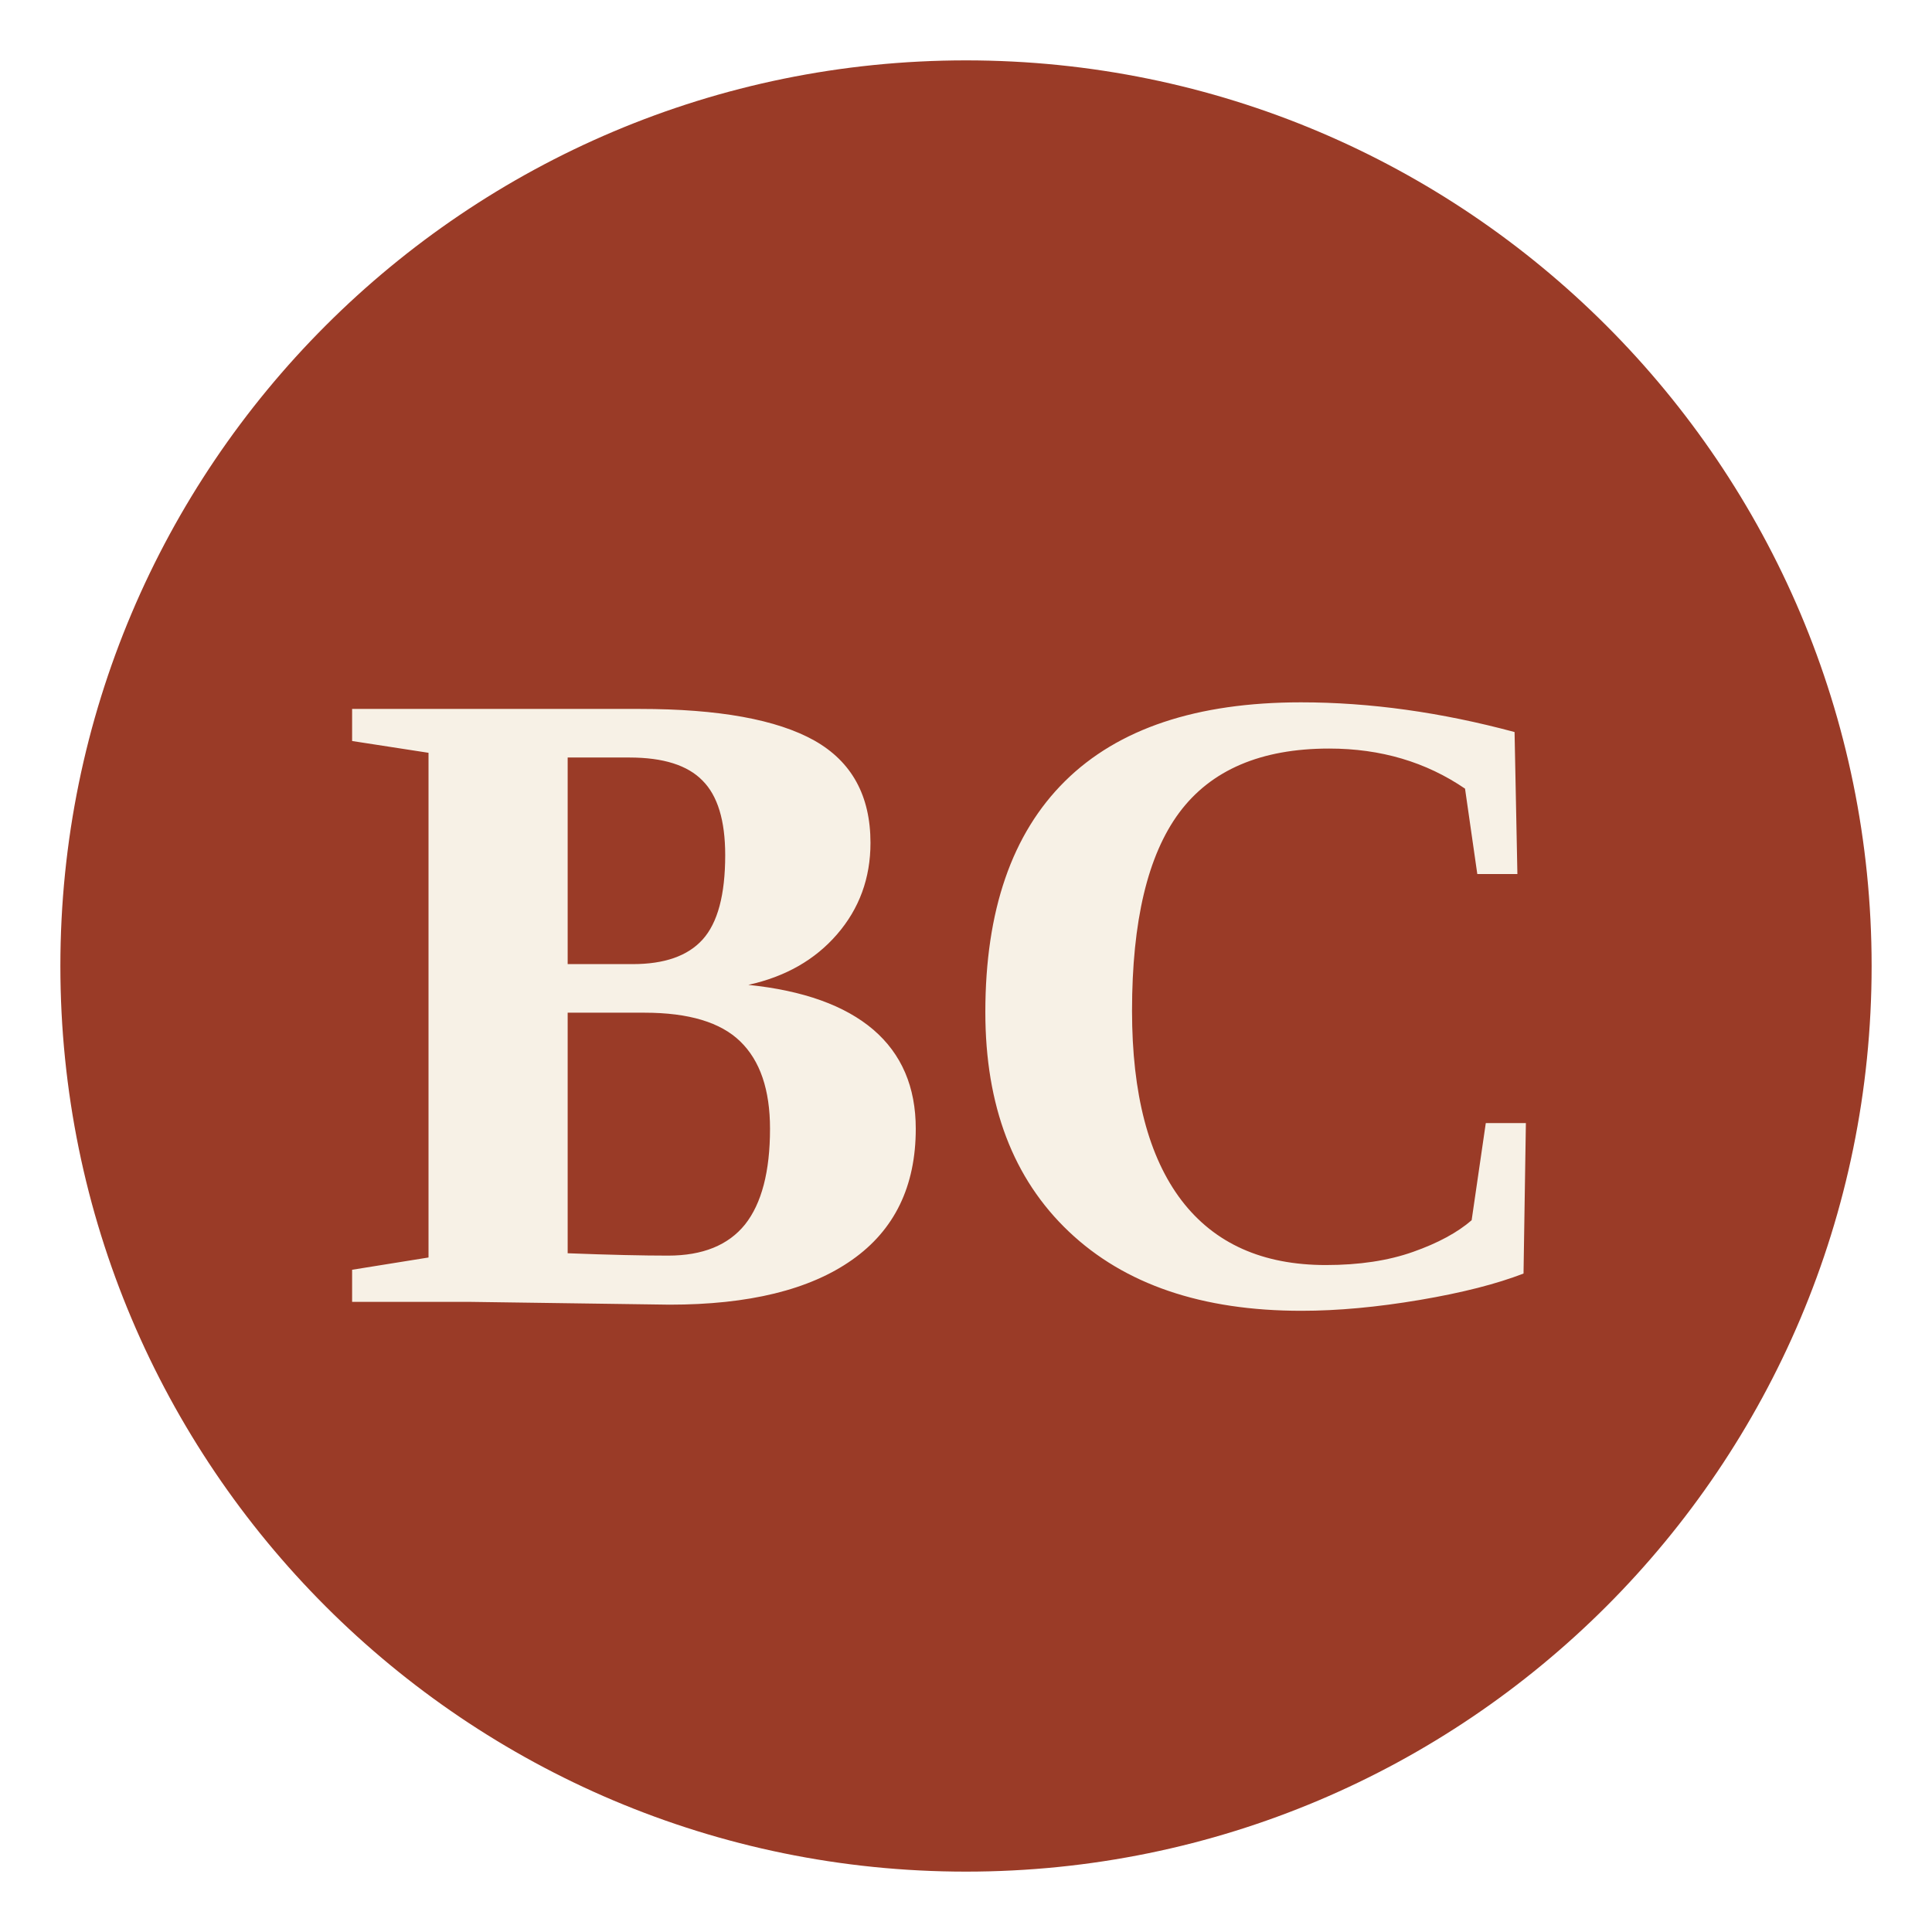
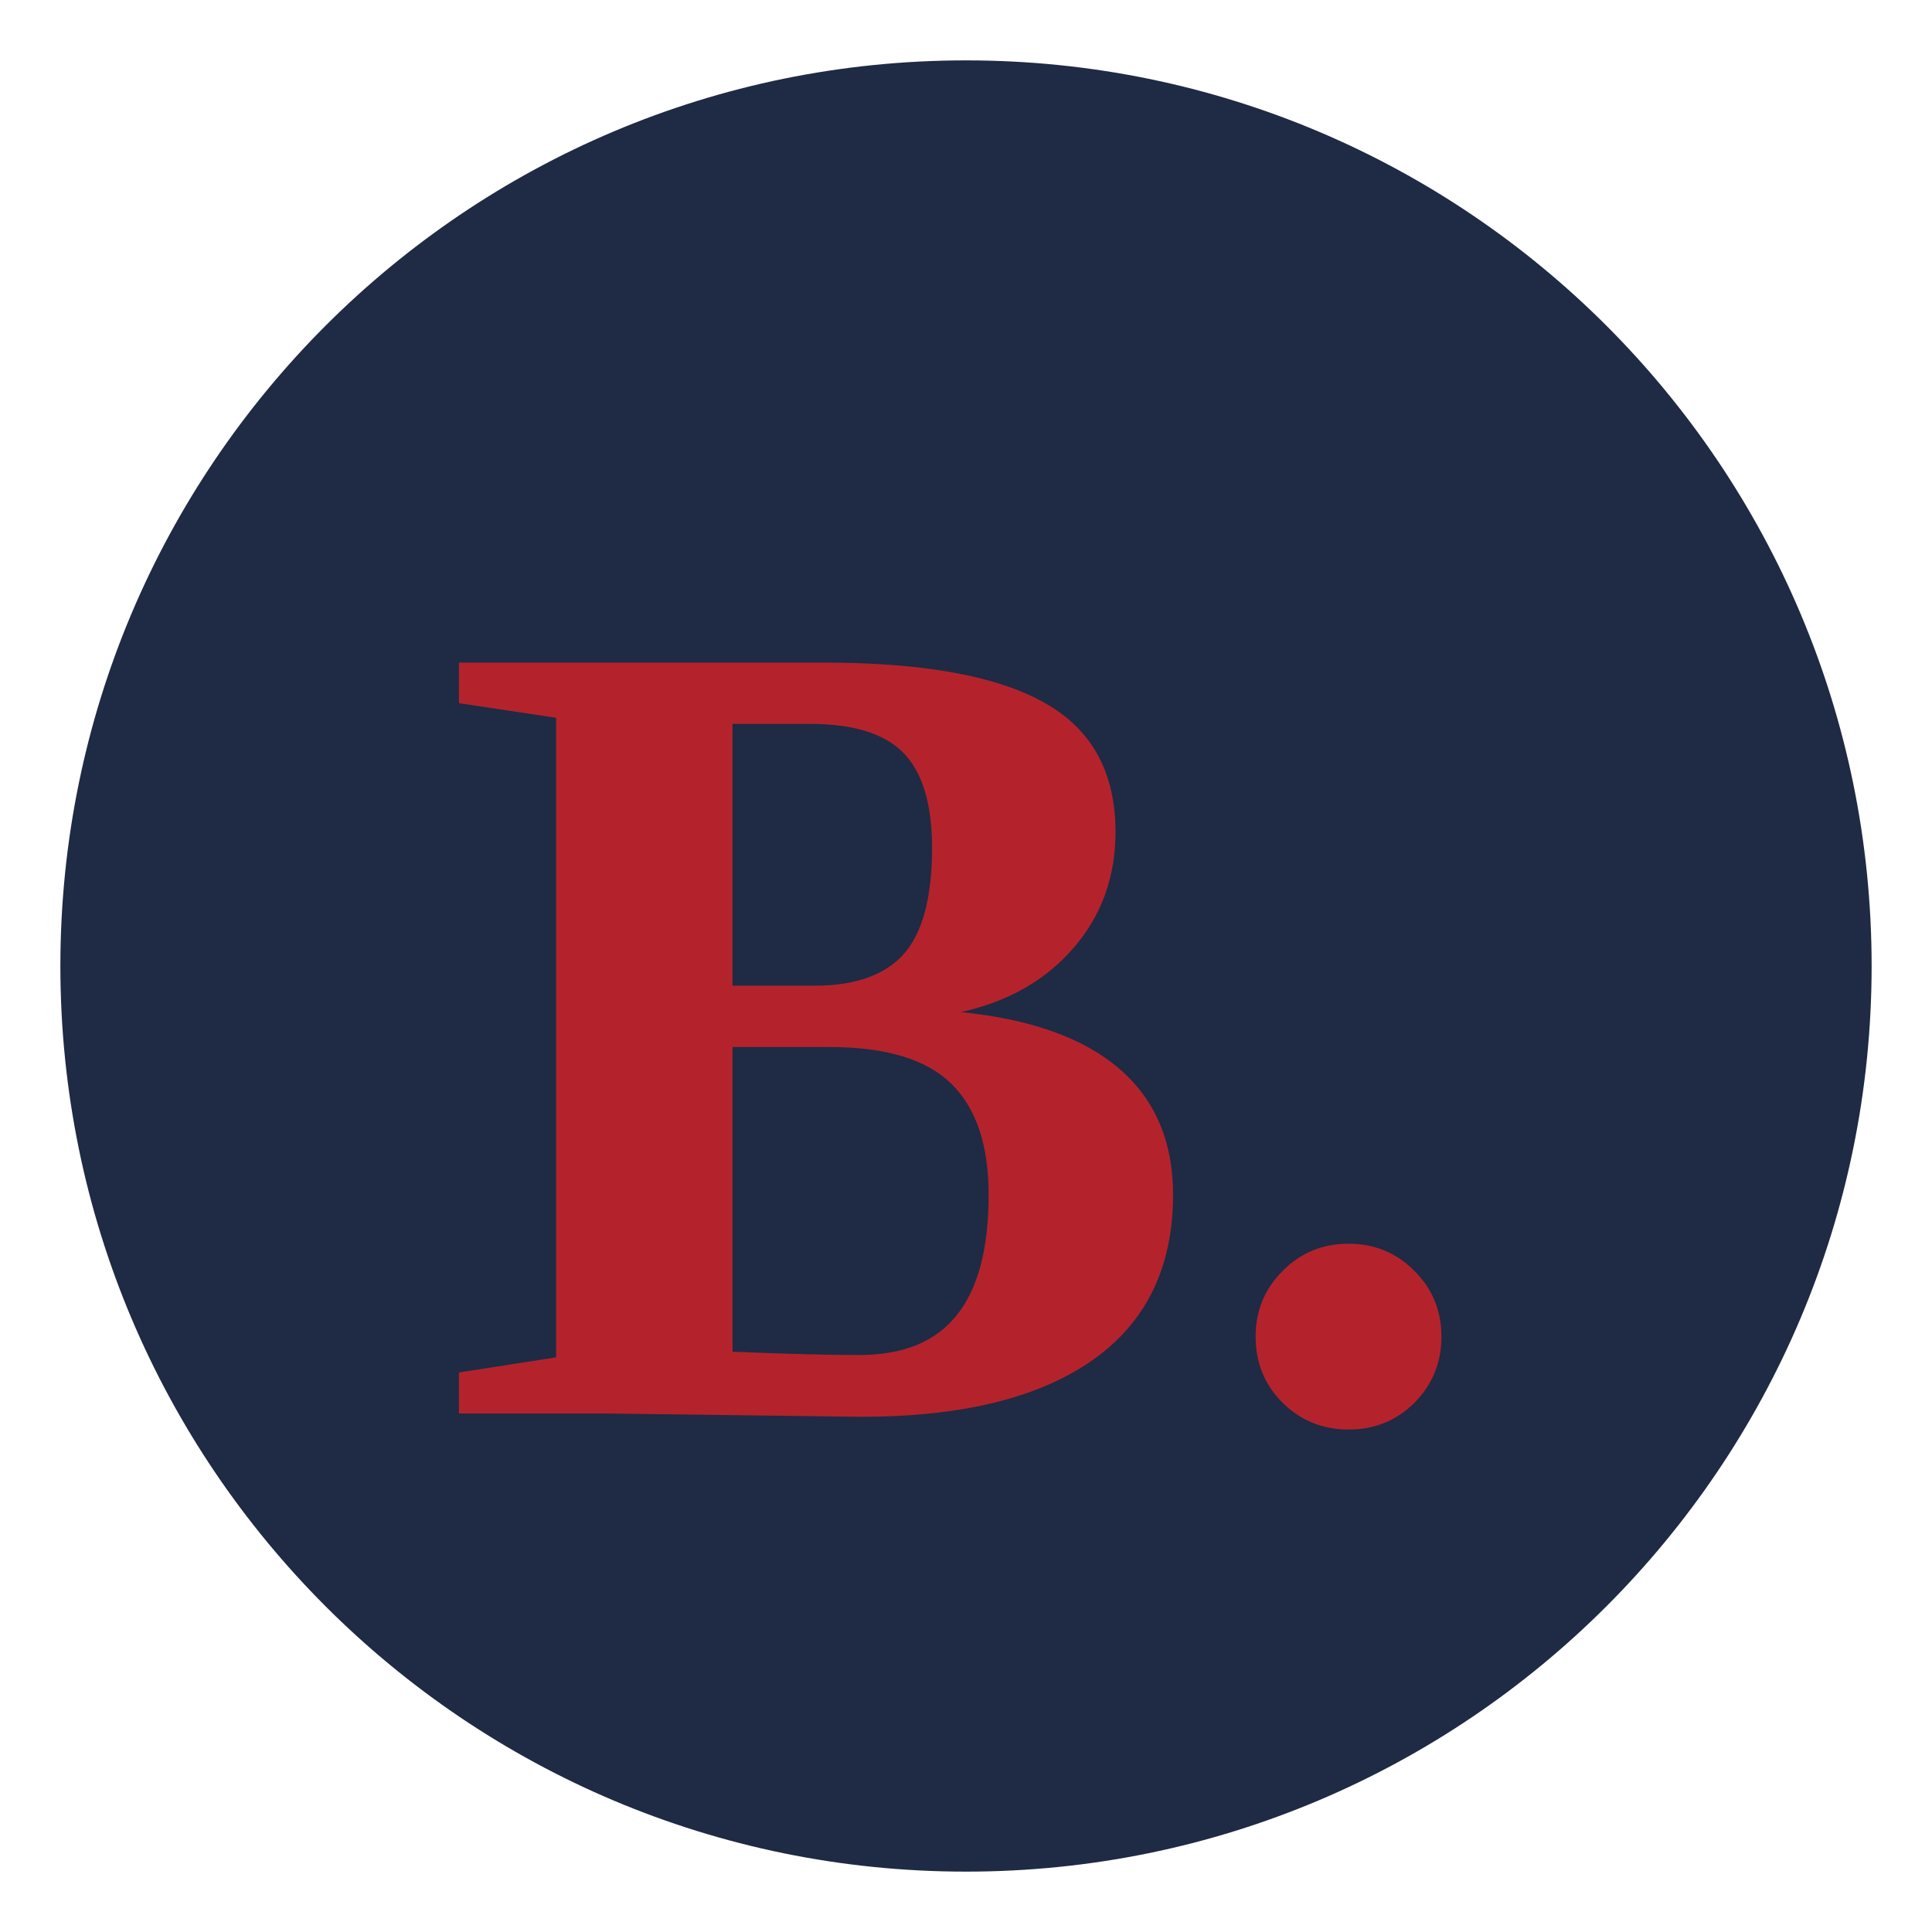
<svg xmlns="http://www.w3.org/2000/svg" viewBox="0 0 64 64">
-   <circle cx="32" cy="32" r="30" fill="#9a3b27" />
-   <text x="32" y="33" text-anchor="middle" dominant-baseline="central" font-family="Georgia, 'Times New Roman', serif" font-weight="700" font-size="30" fill="#f7f1e6">BC</text>
+   <circle cx="32" cy="32" r="30" fill="#1f2a44" />
+   <text x="32" y="34" text-anchor="middle" dominant-baseline="central" font-family="Georgia, 'Times New Roman', serif" font-weight="700" font-size="38" fill="#b4232c">B.</text>
</svg>
